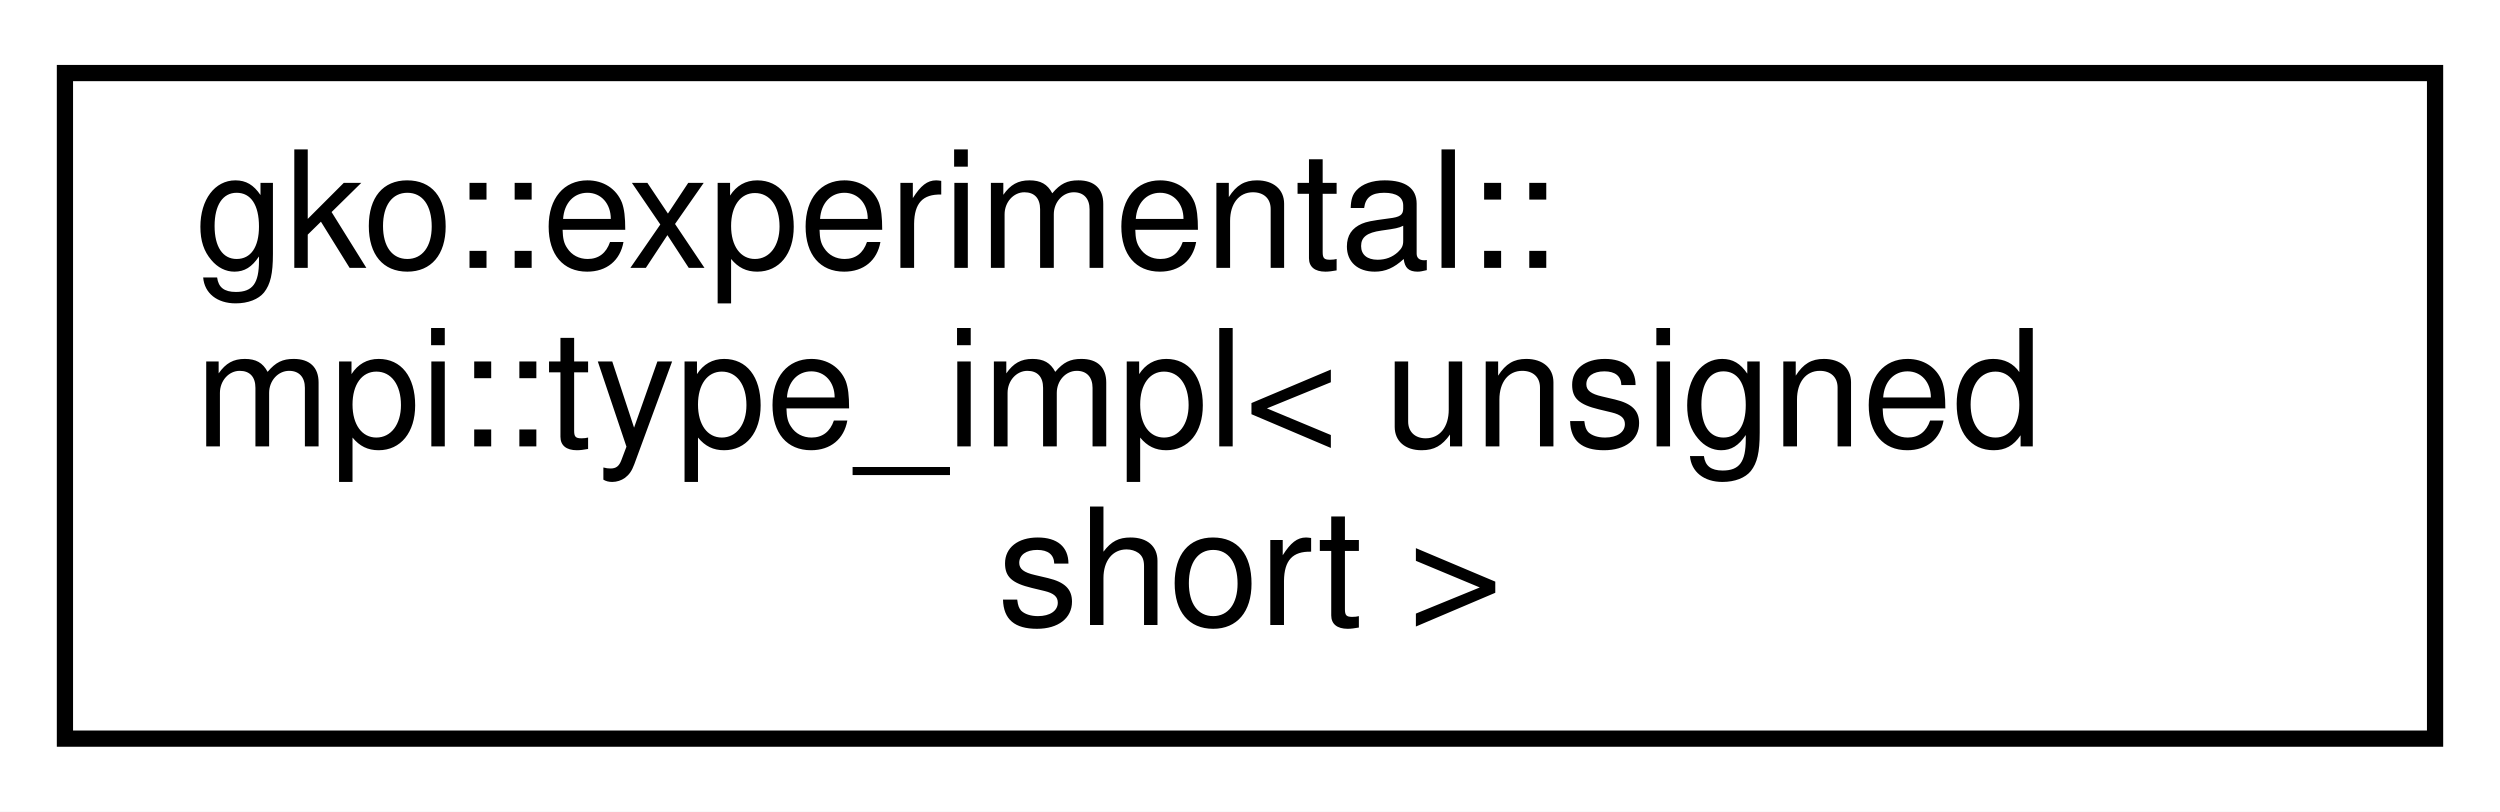
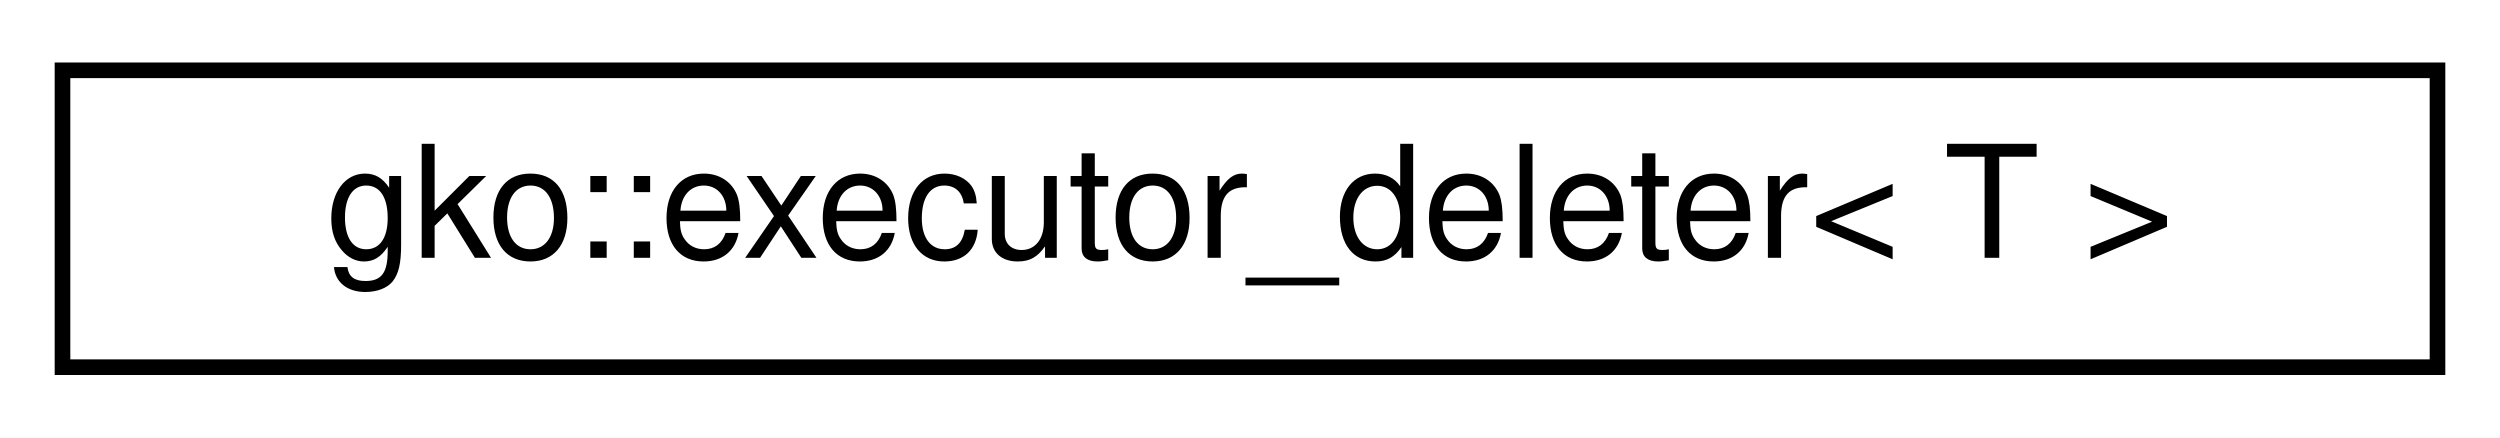
- <svg xmlns="http://www.w3.org/2000/svg" xmlns:xlink="http://www.w3.org/1999/xlink" width="154pt" height="50pt" viewBox="0.00 0.00 154.00 50.00">
-   <g id="graph0" class="graph" transform="scale(1 1) rotate(0) translate(4 46)">
-     <polygon fill="#ffffff" stroke="transparent" points="-4,4 -4,-46 150,-46 150,4 -4,4" />
+ <svg xmlns="http://www.w3.org/2000/svg" xmlns:xlink="http://www.w3.org/1999/xlink" width="160pt" height="28pt" viewBox="0.00 0.00 160.00 28.00">
+   <g id="graph0" class="graph" transform="scale(1 1) rotate(0) translate(4 24)">
+     <polygon fill="#ffffff" stroke="transparent" points="-4,4 -4,-24 156,-24 156,4 -4,4" />
    <g id="node1" class="node">
      <g id="a_node1">
-         <a xlink:href="structgko_1_1experimental_1_1mpi_1_1type__impl_3_01unsigned_01short_01_4.html" target="_top" xlink:title=" ">
-           <polygon fill="#ffffff" stroke="#000000" points="0,-.5 0,-41.5 146,-41.5 146,-.5 0,-.5" />
-           <text text-anchor="start" x="8" y="-29.5" font-family="Helvetica,sans-Serif" font-size="10.00" fill="#000000">gko::experimental::</text>
-           <text text-anchor="start" x="8" y="-18.5" font-family="Helvetica,sans-Serif" font-size="10.00" fill="#000000">mpi::type_impl&lt; unsigned</text>
-           <text text-anchor="middle" x="73" y="-7.5" font-family="Helvetica,sans-Serif" font-size="10.00" fill="#000000"> short &gt;</text>
+         <a xlink:href="classgko_1_1executor__deleter.html" target="_top" xlink:title="This is a deleter that uses an executor's free method to deallocate the data.">
+           <polygon fill="#ffffff" stroke="#000000" points="0,-.5 0,-19.5 152,-19.5 152,-.5 0,-.5" />
+           <text text-anchor="middle" x="76" y="-7.5" font-family="Helvetica,sans-Serif" font-size="10.00" fill="#000000">gko::executor_deleter&lt; T &gt;</text>
        </a>
      </g>
    </g>
  </g>
</svg>
